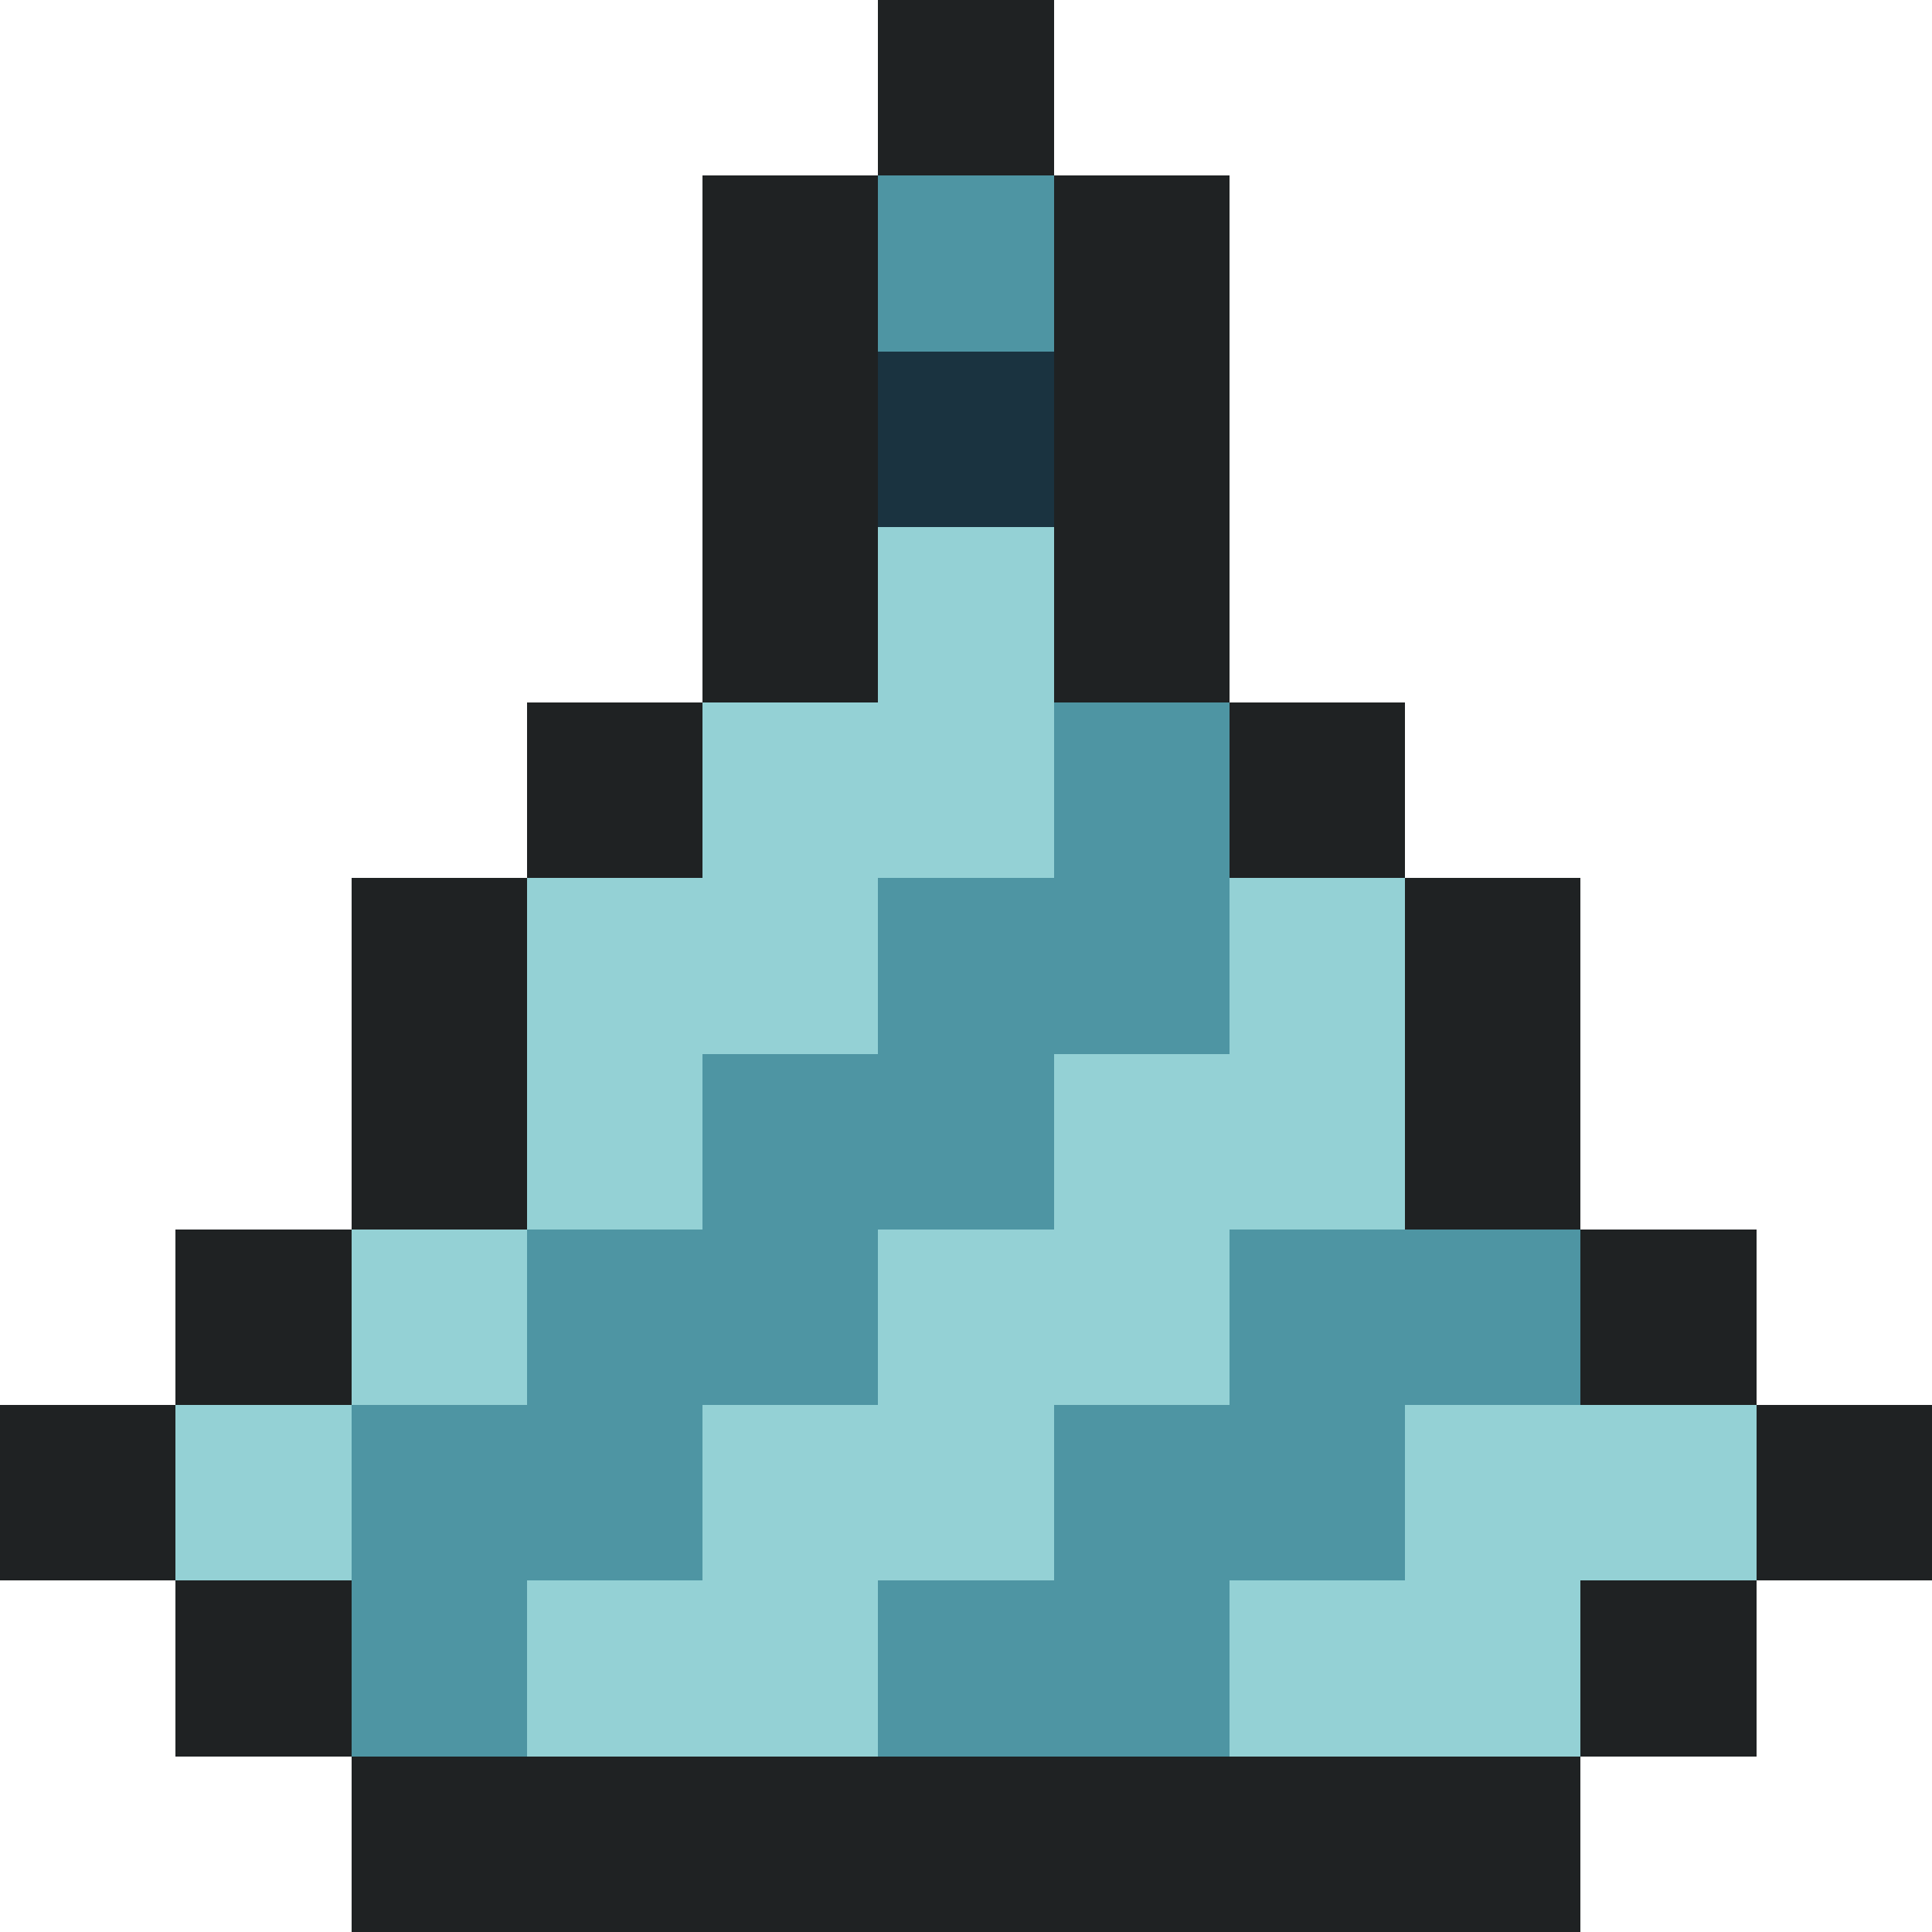
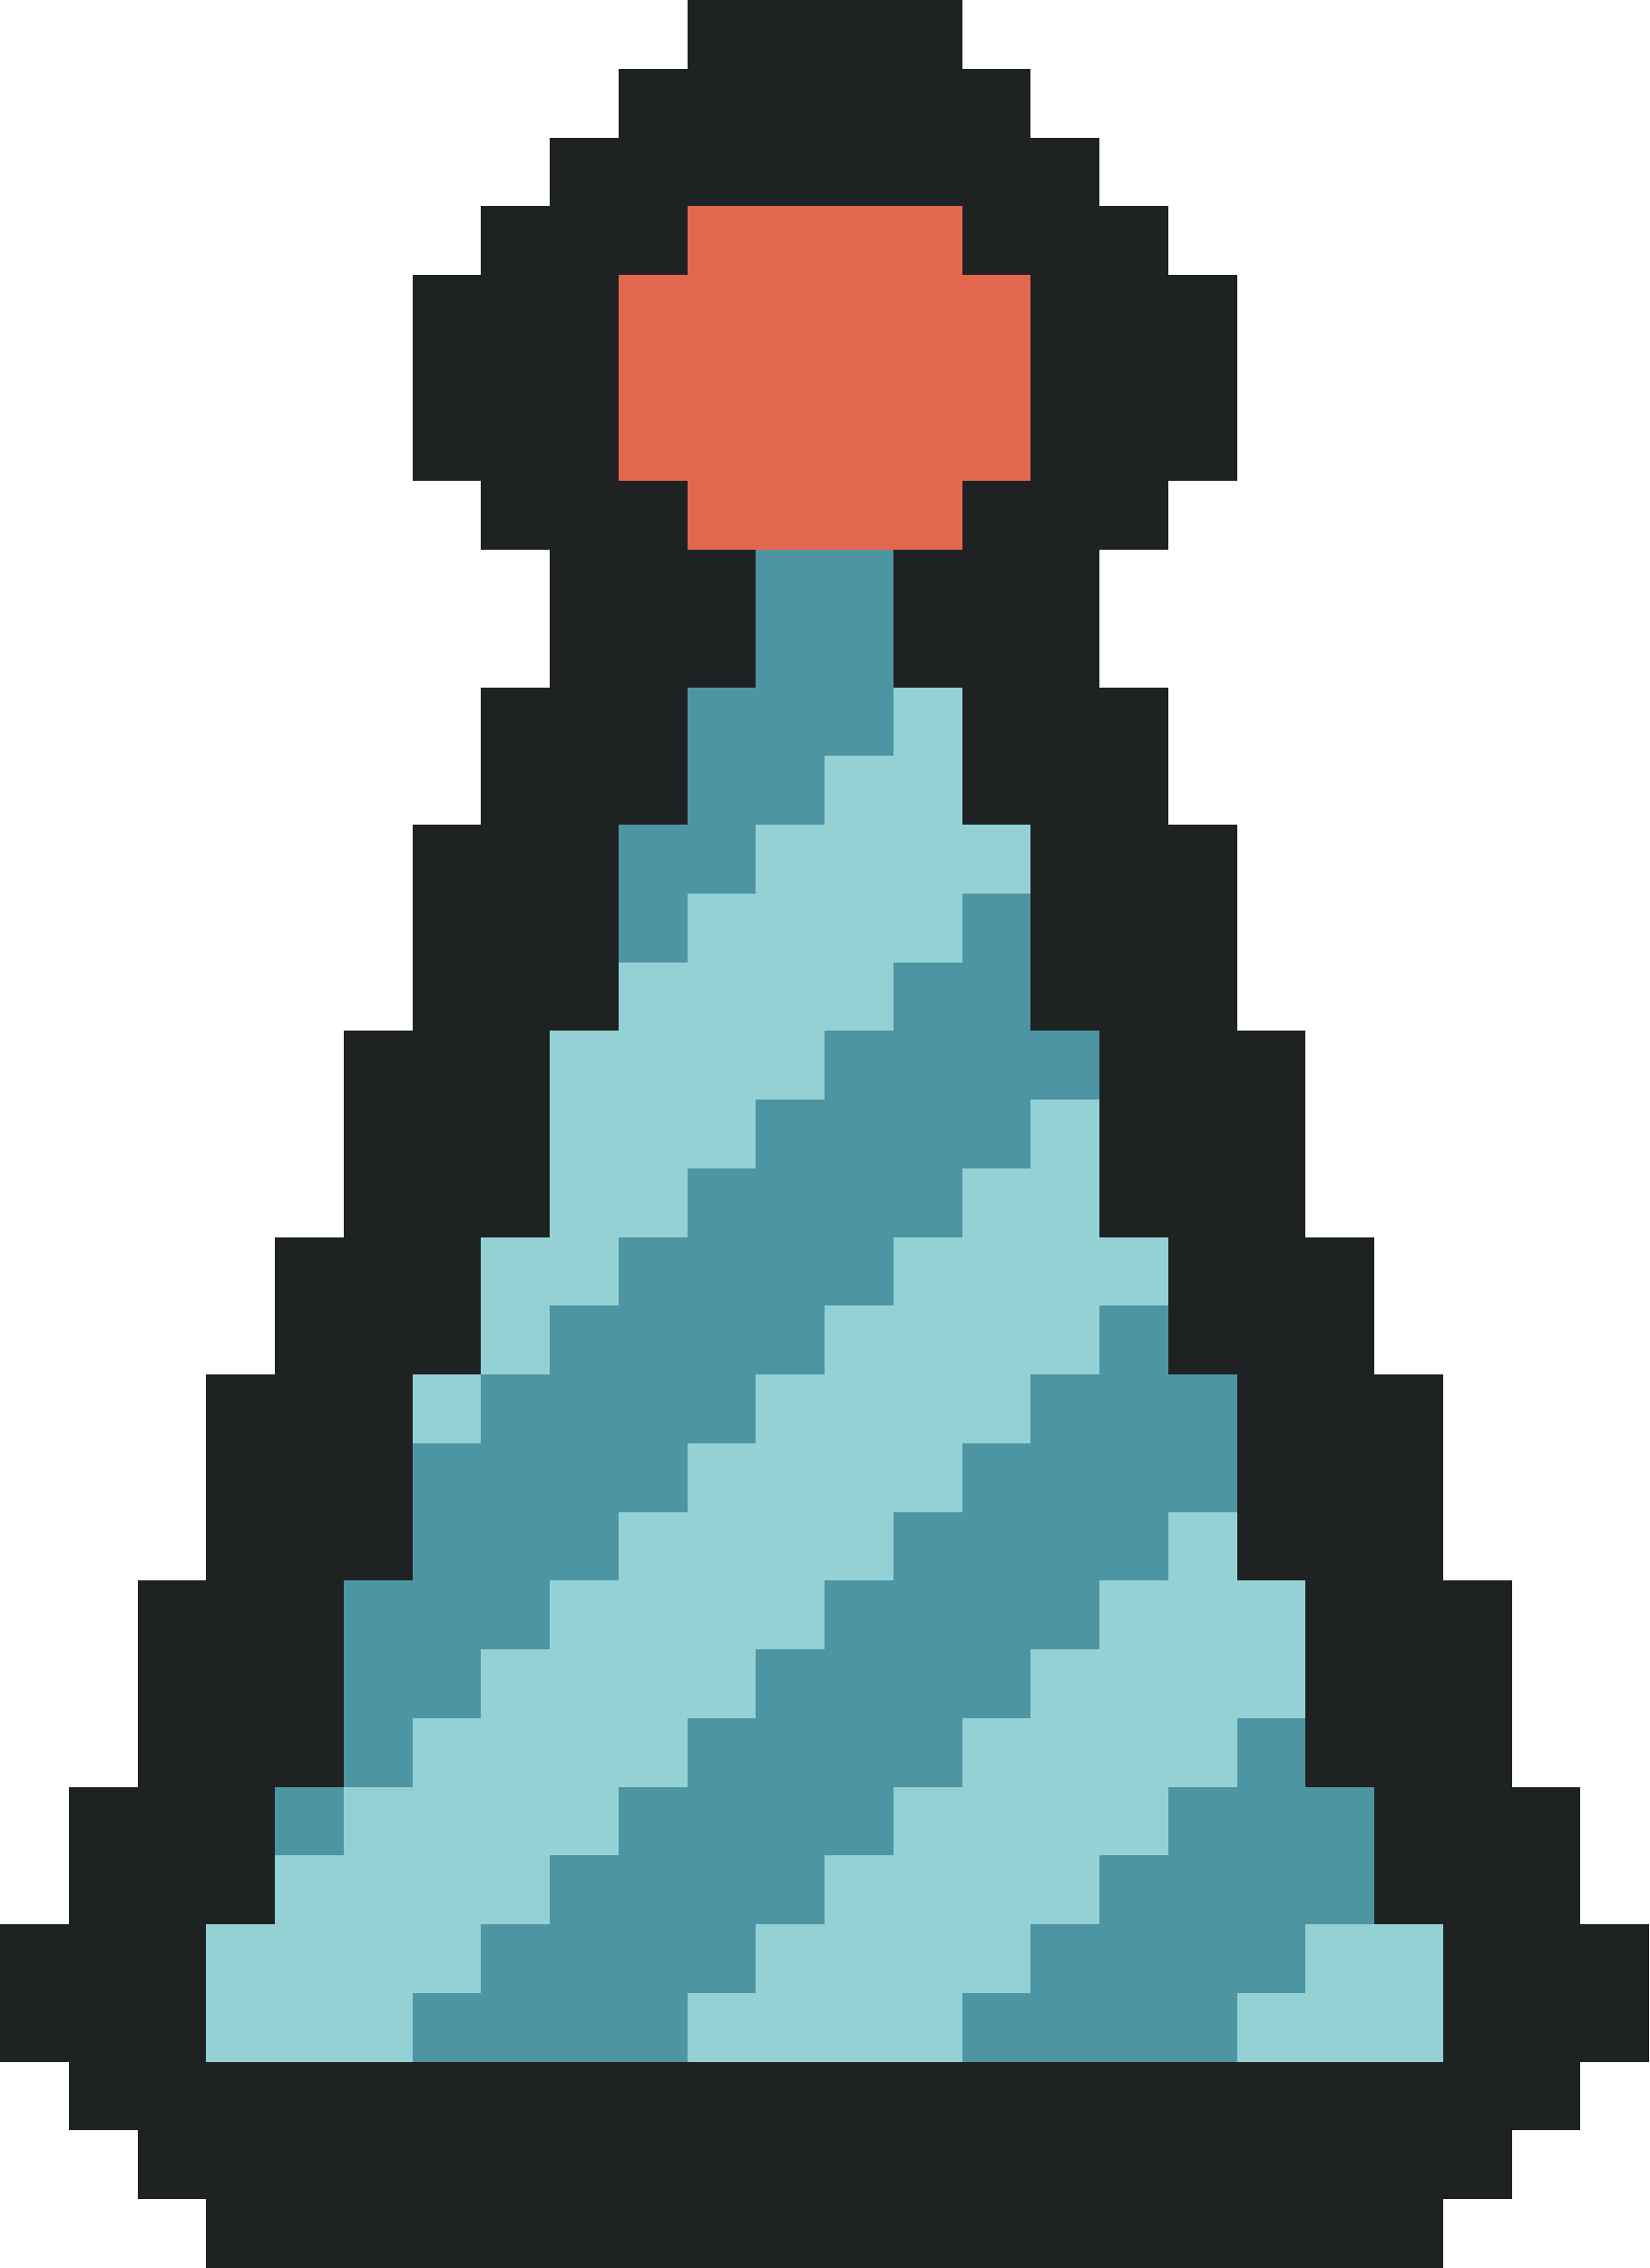
- <svg xmlns="http://www.w3.org/2000/svg" id="katman_1" version="1.1" viewBox="73 -23 77 77" shape-rendering="crispEdges">
-   <path fill="#1f2223" d="M136 47 L136 54 L87 54 L87 47 Z M108 5 L101 5 L101 12 L94 12 L94 5 L101 5 L101 -16 L108 -16 L108 -23 L115 -23 L115 -16 L108 -16 Z M122 5 L129 5 L129 12 L122 12 L122 5 L115 5 L115 -16 L122 -16 Z M136 26 L129 26 L129 12 L136 12 Z M136 26 L143 26 L143 33 L150 33 L150 40 L143 40 L143 47 L136 47 L136 40 L143 40 L143 33 L136 33 Z M80 40 L73 40 L73 33 L80 33 L80 26 L87 26 L87 33 L80 33 Z M80 40 L87 40 L87 47 L80 47 Z M94 26 L87 26 L87 12 L94 12 Z" />
-   <path fill="#1a3340" d="M108 -9 L115 -9 L115 -2 L108 -2 Z" />
-   <path fill="#4e95a3" d="M108 12 L115 12 L115 5 L122 5 L122 19 L115 19 L115 26 L108 26 L108 33 L101 33 L101 40 L94 40 L94 47 L87 47 L87 33 L94 33 L94 26 L101 26 L101 19 L108 19 Z M108 -16 L115 -16 L115 -9 L108 -9 Z M122 40 L122 47 L108 47 L108 40 L115 40 L115 33 L122 33 L122 26 L136 26 L136 33 L129 33 L129 40 Z" />
-   <path fill="#94d1d5" d="M108 12 L108 19 L101 19 L101 26 L94 26 L94 12 L101 12 L101 5 L108 5 L108 -2 L115 -2 L115 12 Z M101 33 L108 33 L108 26 L115 26 L115 19 L122 19 L122 12 L129 12 L129 26 L122 26 L122 33 L115 33 L115 40 L108 40 L108 47 L94 47 L94 40 L101 40 Z M87 26 L94 26 L94 33 L87 33 L87 40 L80 40 L80 33 L87 33 Z M129 33 L143 33 L143 40 L136 40 L136 47 L122 47 L122 40 L129 40 Z" />
+ <svg xmlns="http://www.w3.org/2000/svg" version="1.1" viewBox="71 -23 72 99" shape-rendering="crispEdges">
+   <path fill="#1f2223" d="M101 -23H113V-20H116V-17H119V-14H122V-11H125V-2H122V1H119V7H122V13H125V22H128V31H131V37H134V46H137V55H140V61H143V67H140V70H137V73H134V76H80V73H77V70H74V67H71V61H74V55H77V46H80V37H83V31H86V22H89V13H92V7H95V1H92V-2H89V-11H92V-14H95V-17H98V-20H101Z" />
+   <path fill="#e3664f" d="M101 -14H113V-11H116V-2H113V1H110V7H113V13H116V22H119V31H122V37H125V46H128V55H131V61H134V67H80V61H83V55H86V46H89V37H92V31H95V22H98V13H101V7H104V1H101V-2H98V-11H101Z" />
+   <path fill="#4e95a3" d="M104 1H110V7H113V13H116V22H119V31H122V37H125V46H128V55H131V61H134V67H80V61H83V55H86V46H89V37H92V31H95V22H98V13H101V7H104Z" />
+   <path fill="#94d1d5" d="M110 7H113V13H116V16H113V19H110V22H107V25H104V28H101V31H98V34H95V37H92V31H95V22H98V19H101V16H104V13H107V10H110ZM116 25H119V31H122V34H119V37H116V40H113V43H110V46H107V49H104V52H101V55H98V58H95V61H92V64H89V67H80V61H83V58H86V55H89V52H92V49H95V46H98V43H101V40H104V37H107V34H110V31H113V28H116ZM92 37V40H89V37ZM122 43H125V46H128V52H125V55H122V58H119V61H116V64H113V67H101V64H104V61H107V58H110V55H113V52H116V49H119V46H122ZM128 61H134V67H125V64H128Z" />
</svg>
